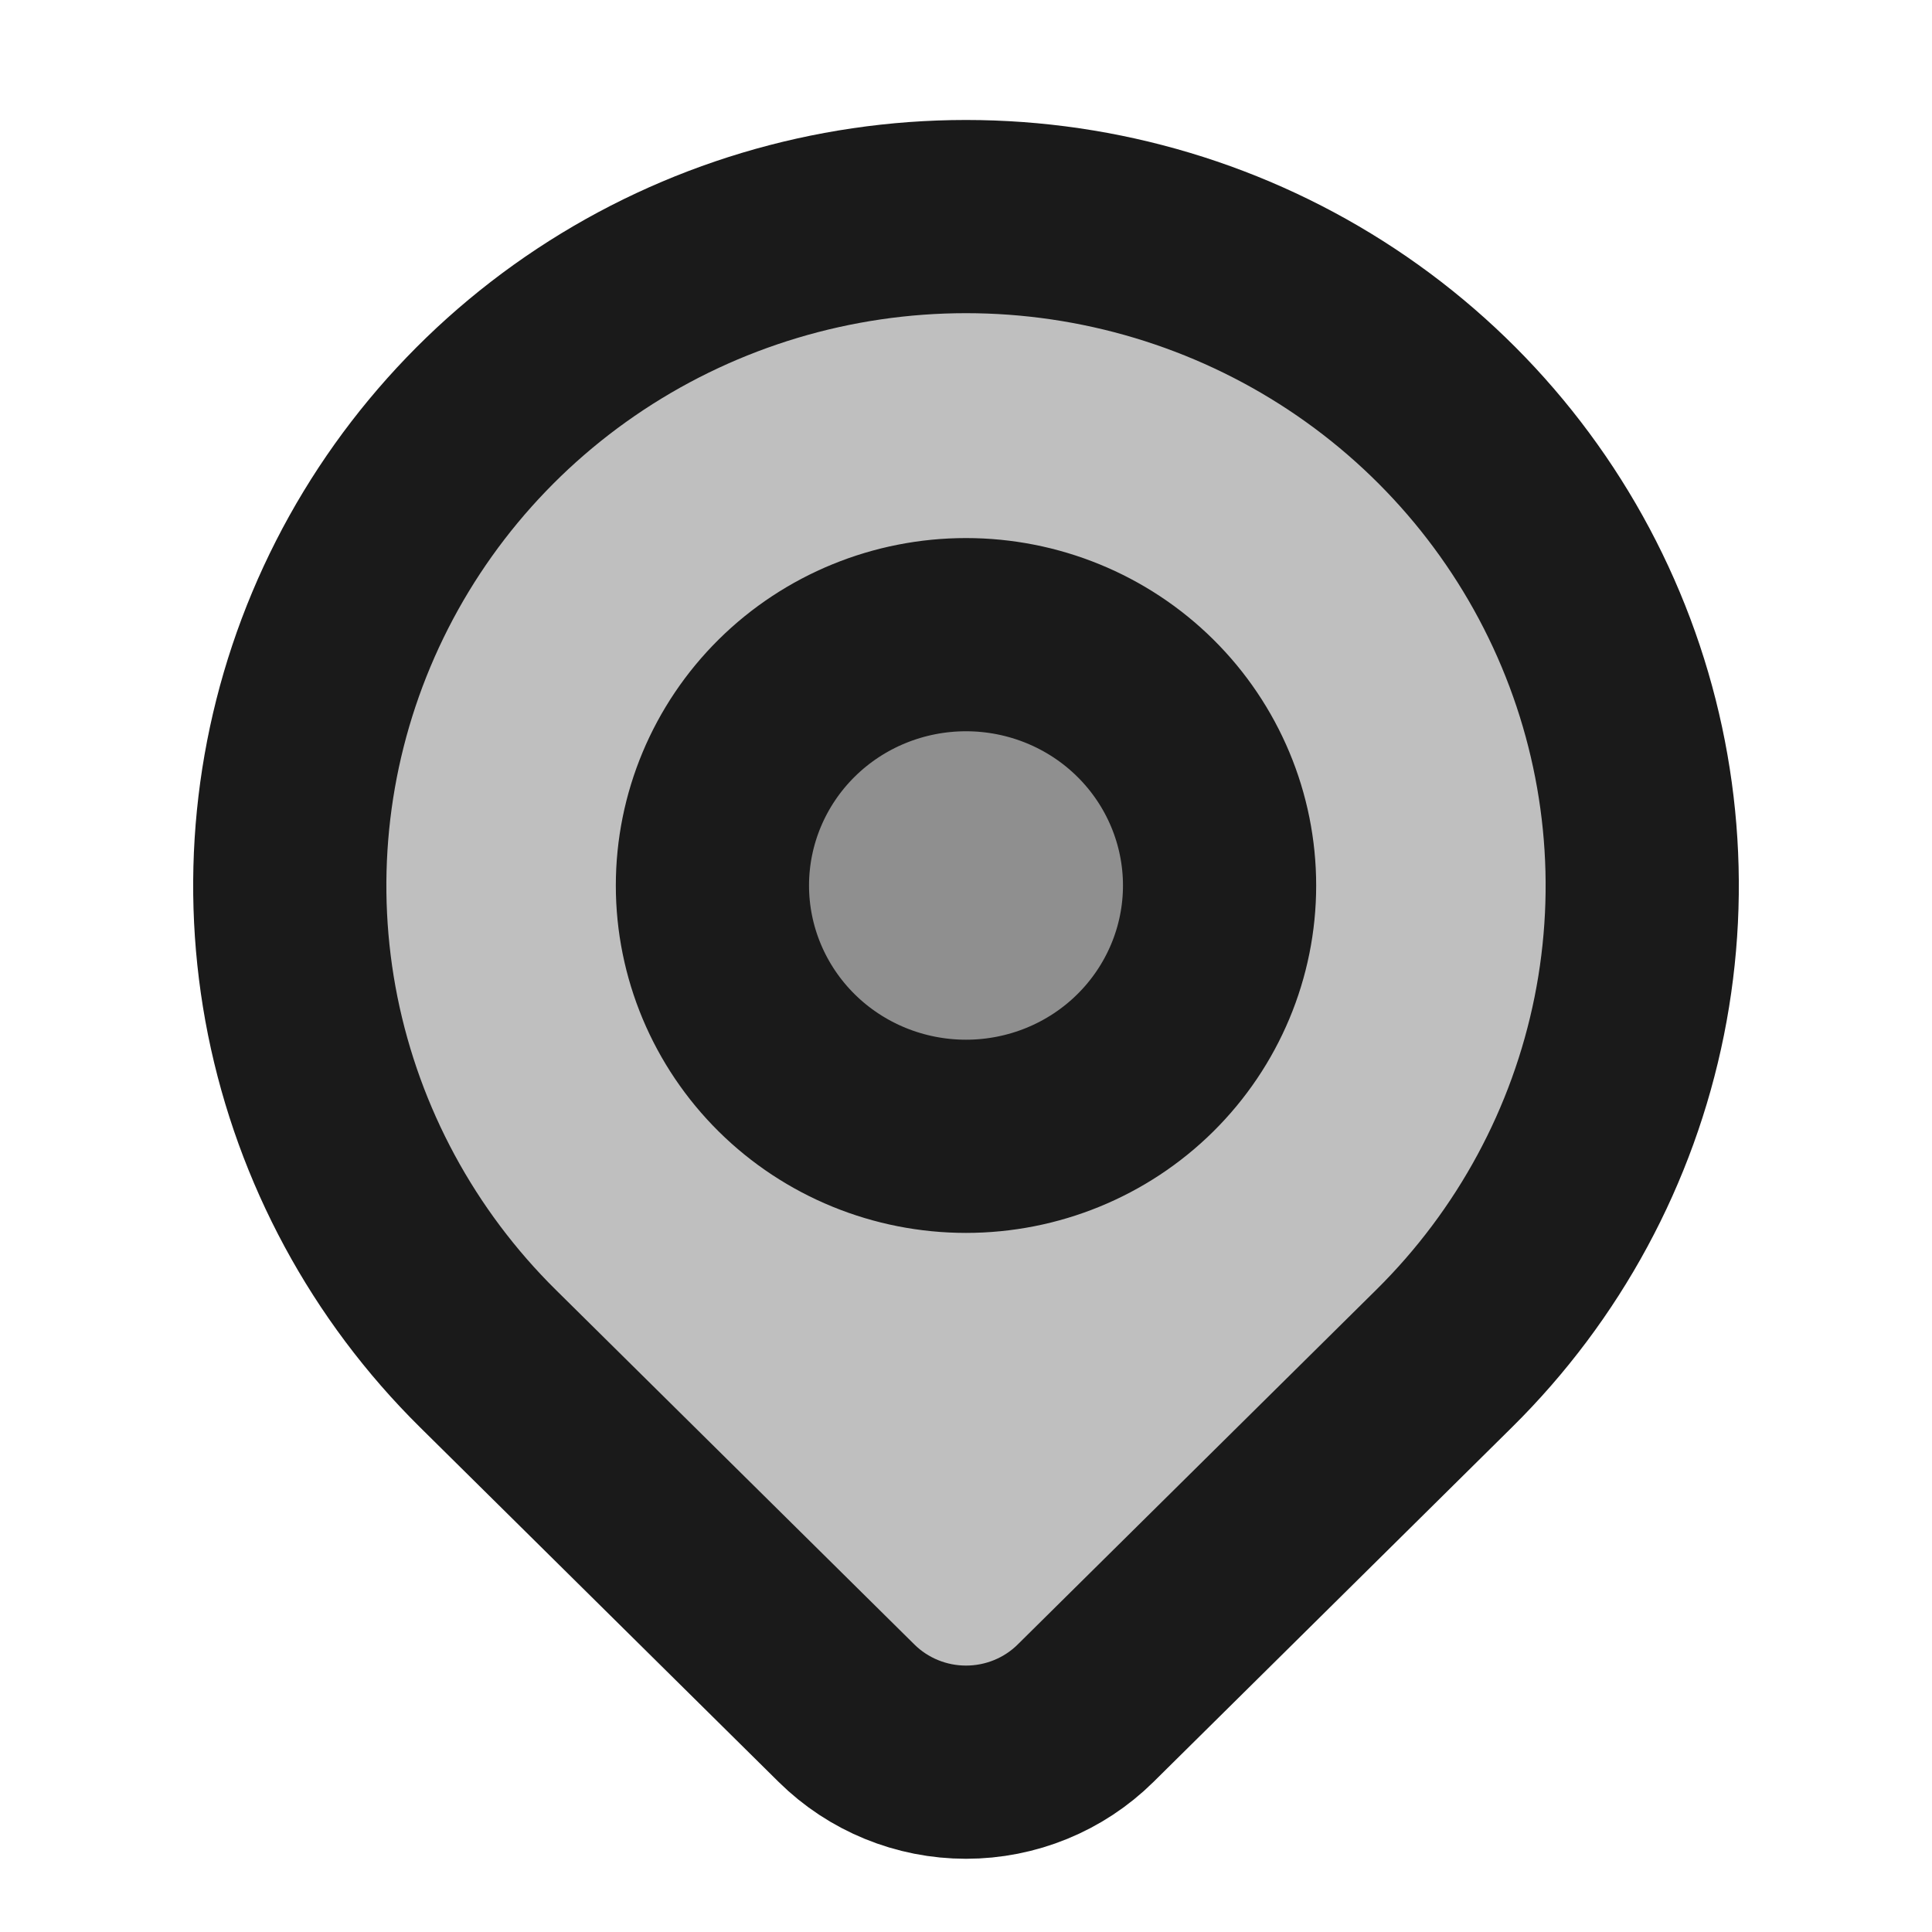
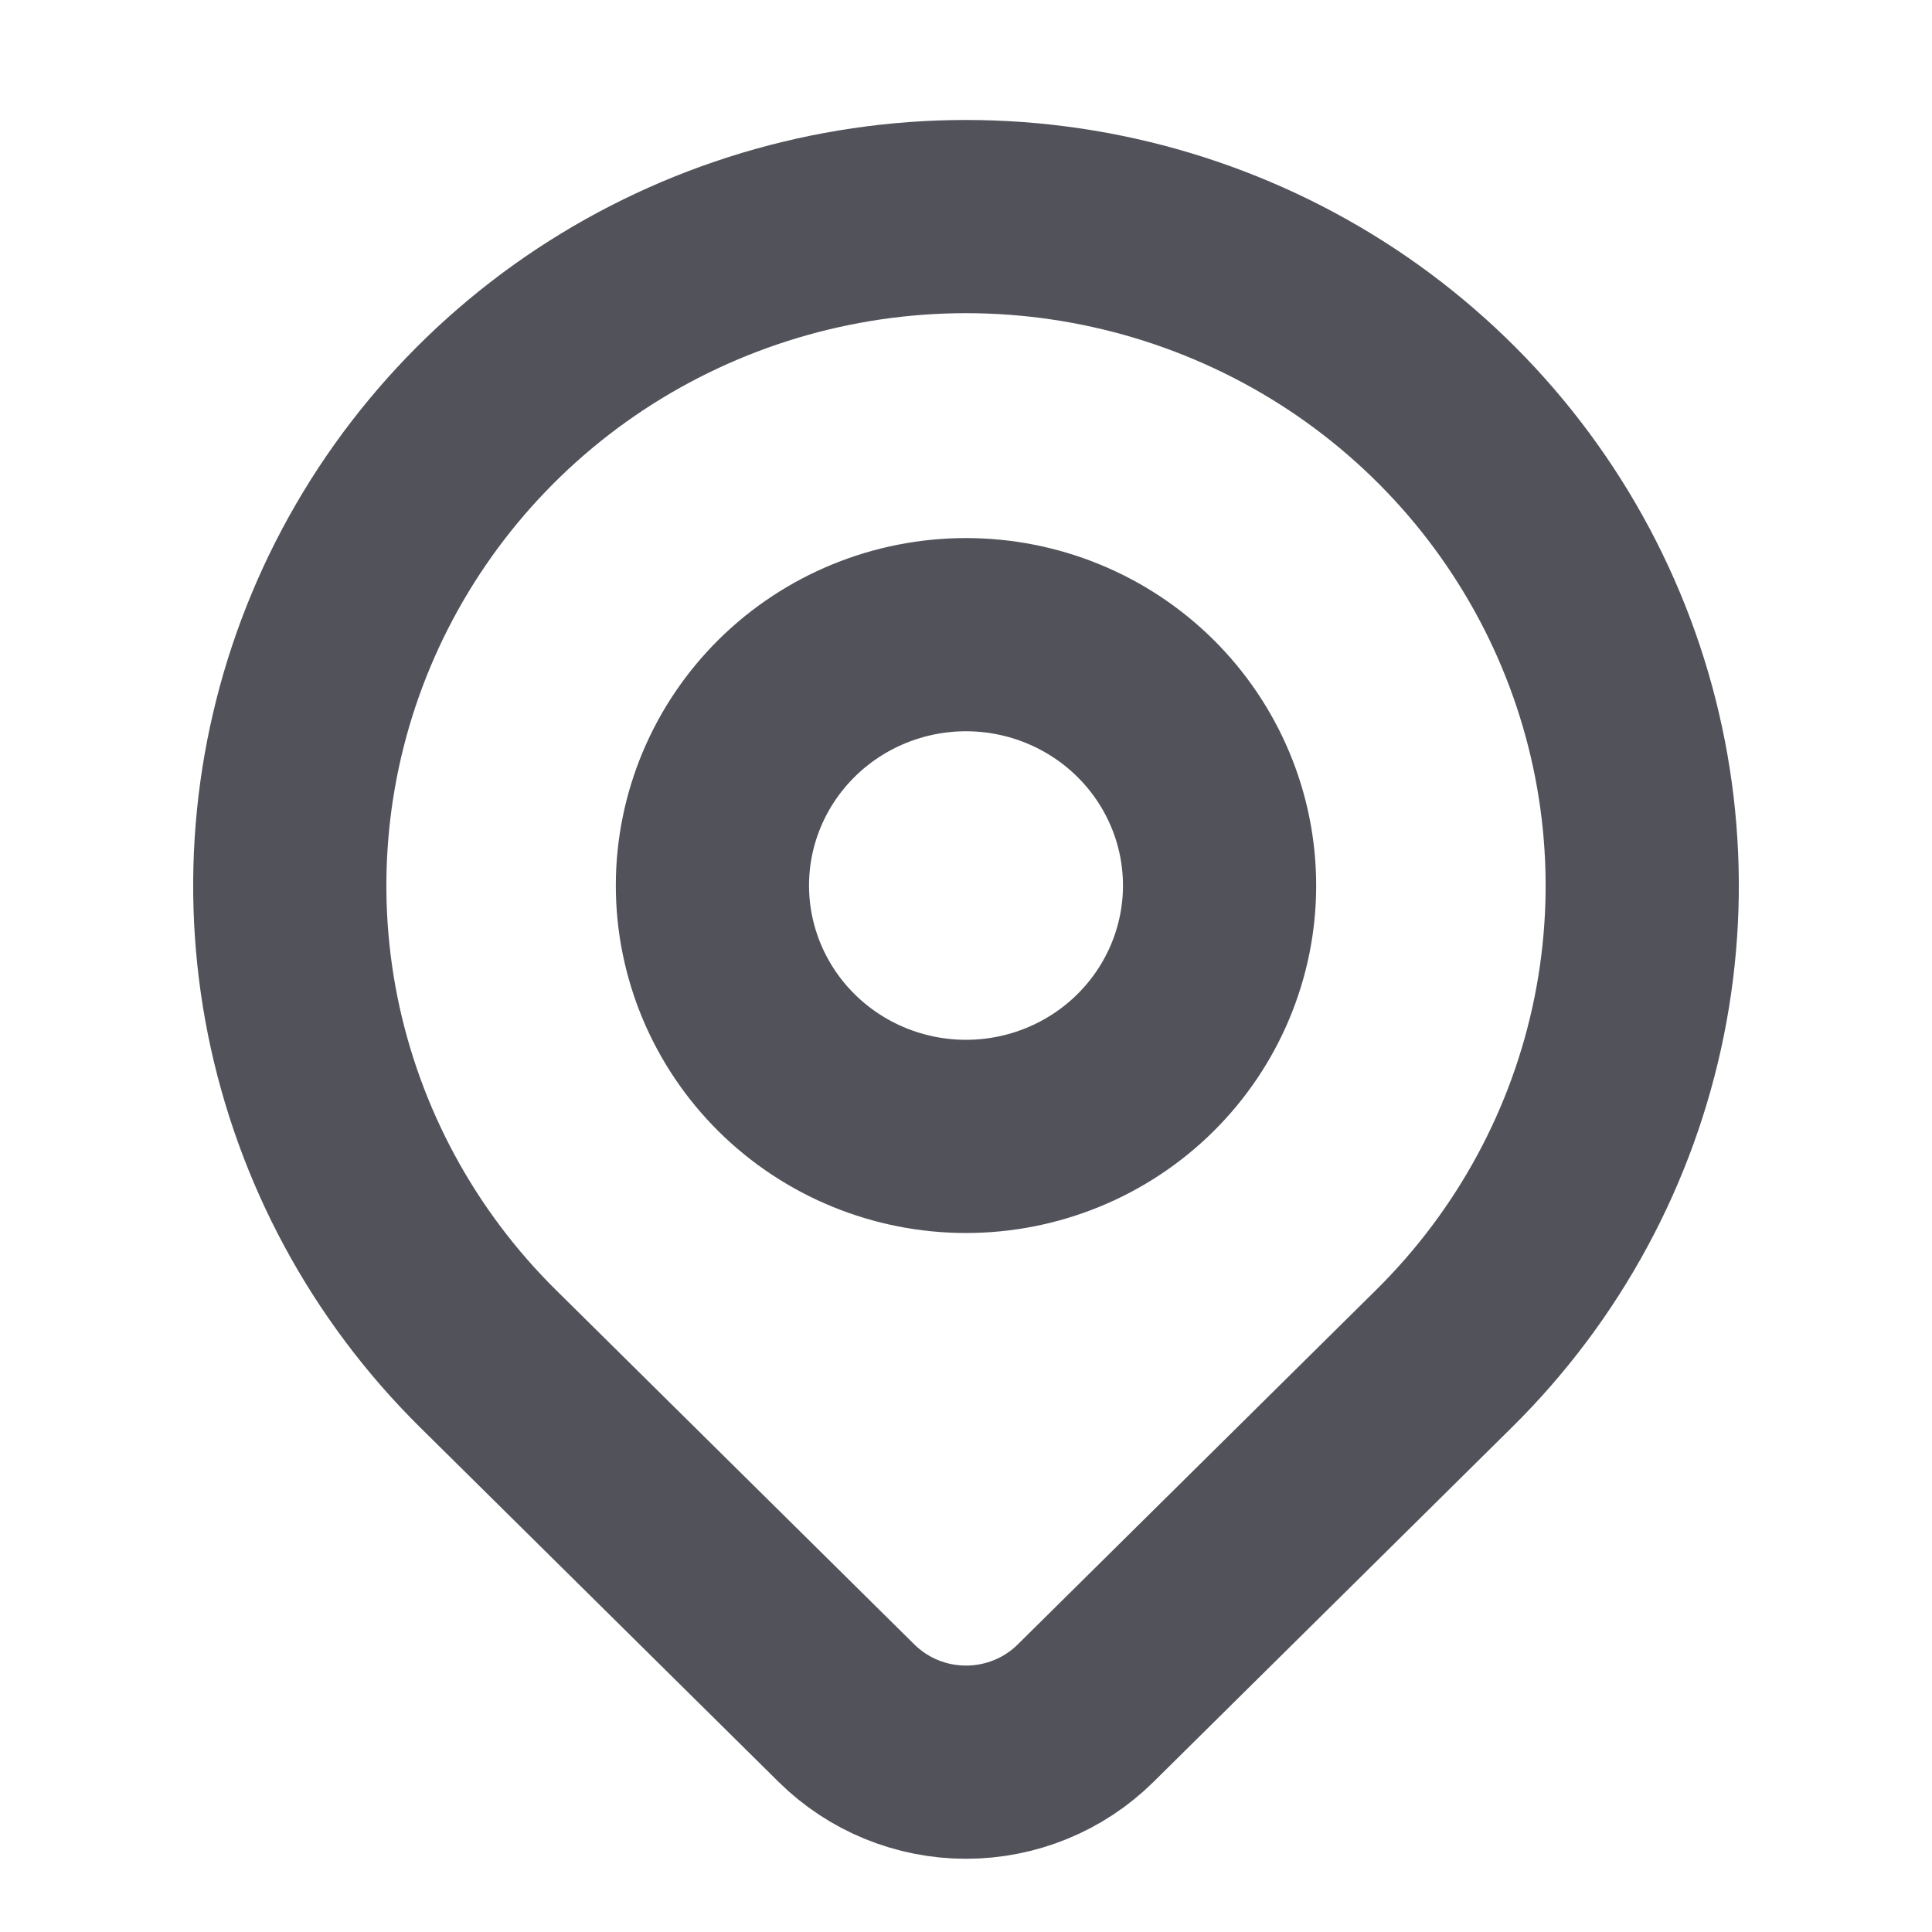
<svg xmlns="http://www.w3.org/2000/svg" width="20" height="20" viewBox="0 0 20 20" fill="none">
-   <path d="M7.375 9.167C7.375 9.855 7.652 10.516 8.144 11.003C8.636 11.49 9.304 11.763 10 11.763C10.696 11.763 11.364 11.49 11.856 11.003C12.348 10.516 12.625 9.855 12.625 9.167C12.625 8.478 12.348 7.817 11.856 7.33C11.364 6.843 10.696 6.57 10 6.57C9.304 6.57 8.636 6.843 8.144 7.33C7.652 7.817 7.375 8.478 7.375 9.167Z" fill="black" fill-opacity="0.25" />
-   <path d="M14.95 14.063L11.237 17.736C10.909 18.06 10.464 18.242 10 18.242C9.537 18.242 9.092 18.06 8.764 17.736L5.05 14.063C4.071 13.095 3.405 11.861 3.134 10.518C2.864 9.174 3.003 7.782 3.533 6.517C4.063 5.252 4.96 4.17 6.111 3.409C7.262 2.648 8.616 2.242 10 2.242C11.384 2.242 12.738 2.648 13.889 3.409C15.04 4.17 15.937 5.252 16.467 6.517C16.997 7.782 17.136 9.174 16.866 10.518C16.596 11.861 15.929 13.095 14.95 14.063Z" fill="black" fill-opacity="0.25" />
-   <path d="M7.375 9.167C7.375 9.855 7.652 10.516 8.144 11.003C8.636 11.49 9.304 11.763 10 11.763C10.696 11.763 11.364 11.49 11.856 11.003C12.348 10.516 12.625 9.855 12.625 9.167C12.625 8.478 12.348 7.817 11.856 7.33C11.364 6.843 10.696 6.57 10 6.57C9.304 6.57 8.636 6.843 8.144 7.33C7.652 7.817 7.375 8.478 7.375 9.167ZM14.95 14.063L11.237 17.736C10.909 18.06 10.464 18.242 10 18.242C9.537 18.242 9.092 18.06 8.764 17.736L5.05 14.063C4.071 13.095 3.405 11.861 3.134 10.518C2.864 9.174 3.003 7.782 3.533 6.517C4.063 5.252 4.96 4.17 6.111 3.409C7.262 2.648 8.616 2.242 10 2.242C11.384 2.242 12.738 2.648 13.889 3.409C15.04 4.17 15.937 5.252 16.467 6.517C16.997 7.782 17.136 9.174 16.866 10.518C16.596 11.861 15.929 13.095 14.95 14.063Z" stroke-width="2" stroke-linecap="round" stroke-linejoin="round" stroke="#1A1A1A" />
+   <path d="M7.375 9.167C7.375 9.855 7.652 10.516 8.144 11.003C8.636 11.49 9.304 11.764 10 11.764C10.696 11.764 11.364 11.49 11.856 11.003C12.348 10.516 12.625 9.855 12.625 9.167C12.625 8.478 12.348 7.818 11.856 7.331C11.364 6.844 10.696 6.57 10 6.57C9.304 6.57 8.636 6.844 8.144 7.331C7.652 7.818 7.375 8.478 7.375 9.167ZM14.95 14.063L11.237 17.736C10.909 18.06 10.464 18.242 10 18.242C9.537 18.242 9.092 18.06 8.764 17.736L5.05 14.063C4.071 13.095 3.405 11.861 3.134 10.518C2.864 9.175 3.003 7.782 3.533 6.517C4.063 5.252 4.96 4.17 6.111 3.409C7.262 2.649 8.616 2.242 10 2.242C11.384 2.242 12.738 2.649 13.889 3.409C15.04 4.17 15.937 5.252 16.467 6.517C16.997 7.782 17.136 9.175 16.866 10.518C16.596 11.861 15.929 13.095 14.95 14.063Z" stroke-width="2" stroke-linecap="round" stroke-linejoin="round" stroke="#52525B" />
</svg>
